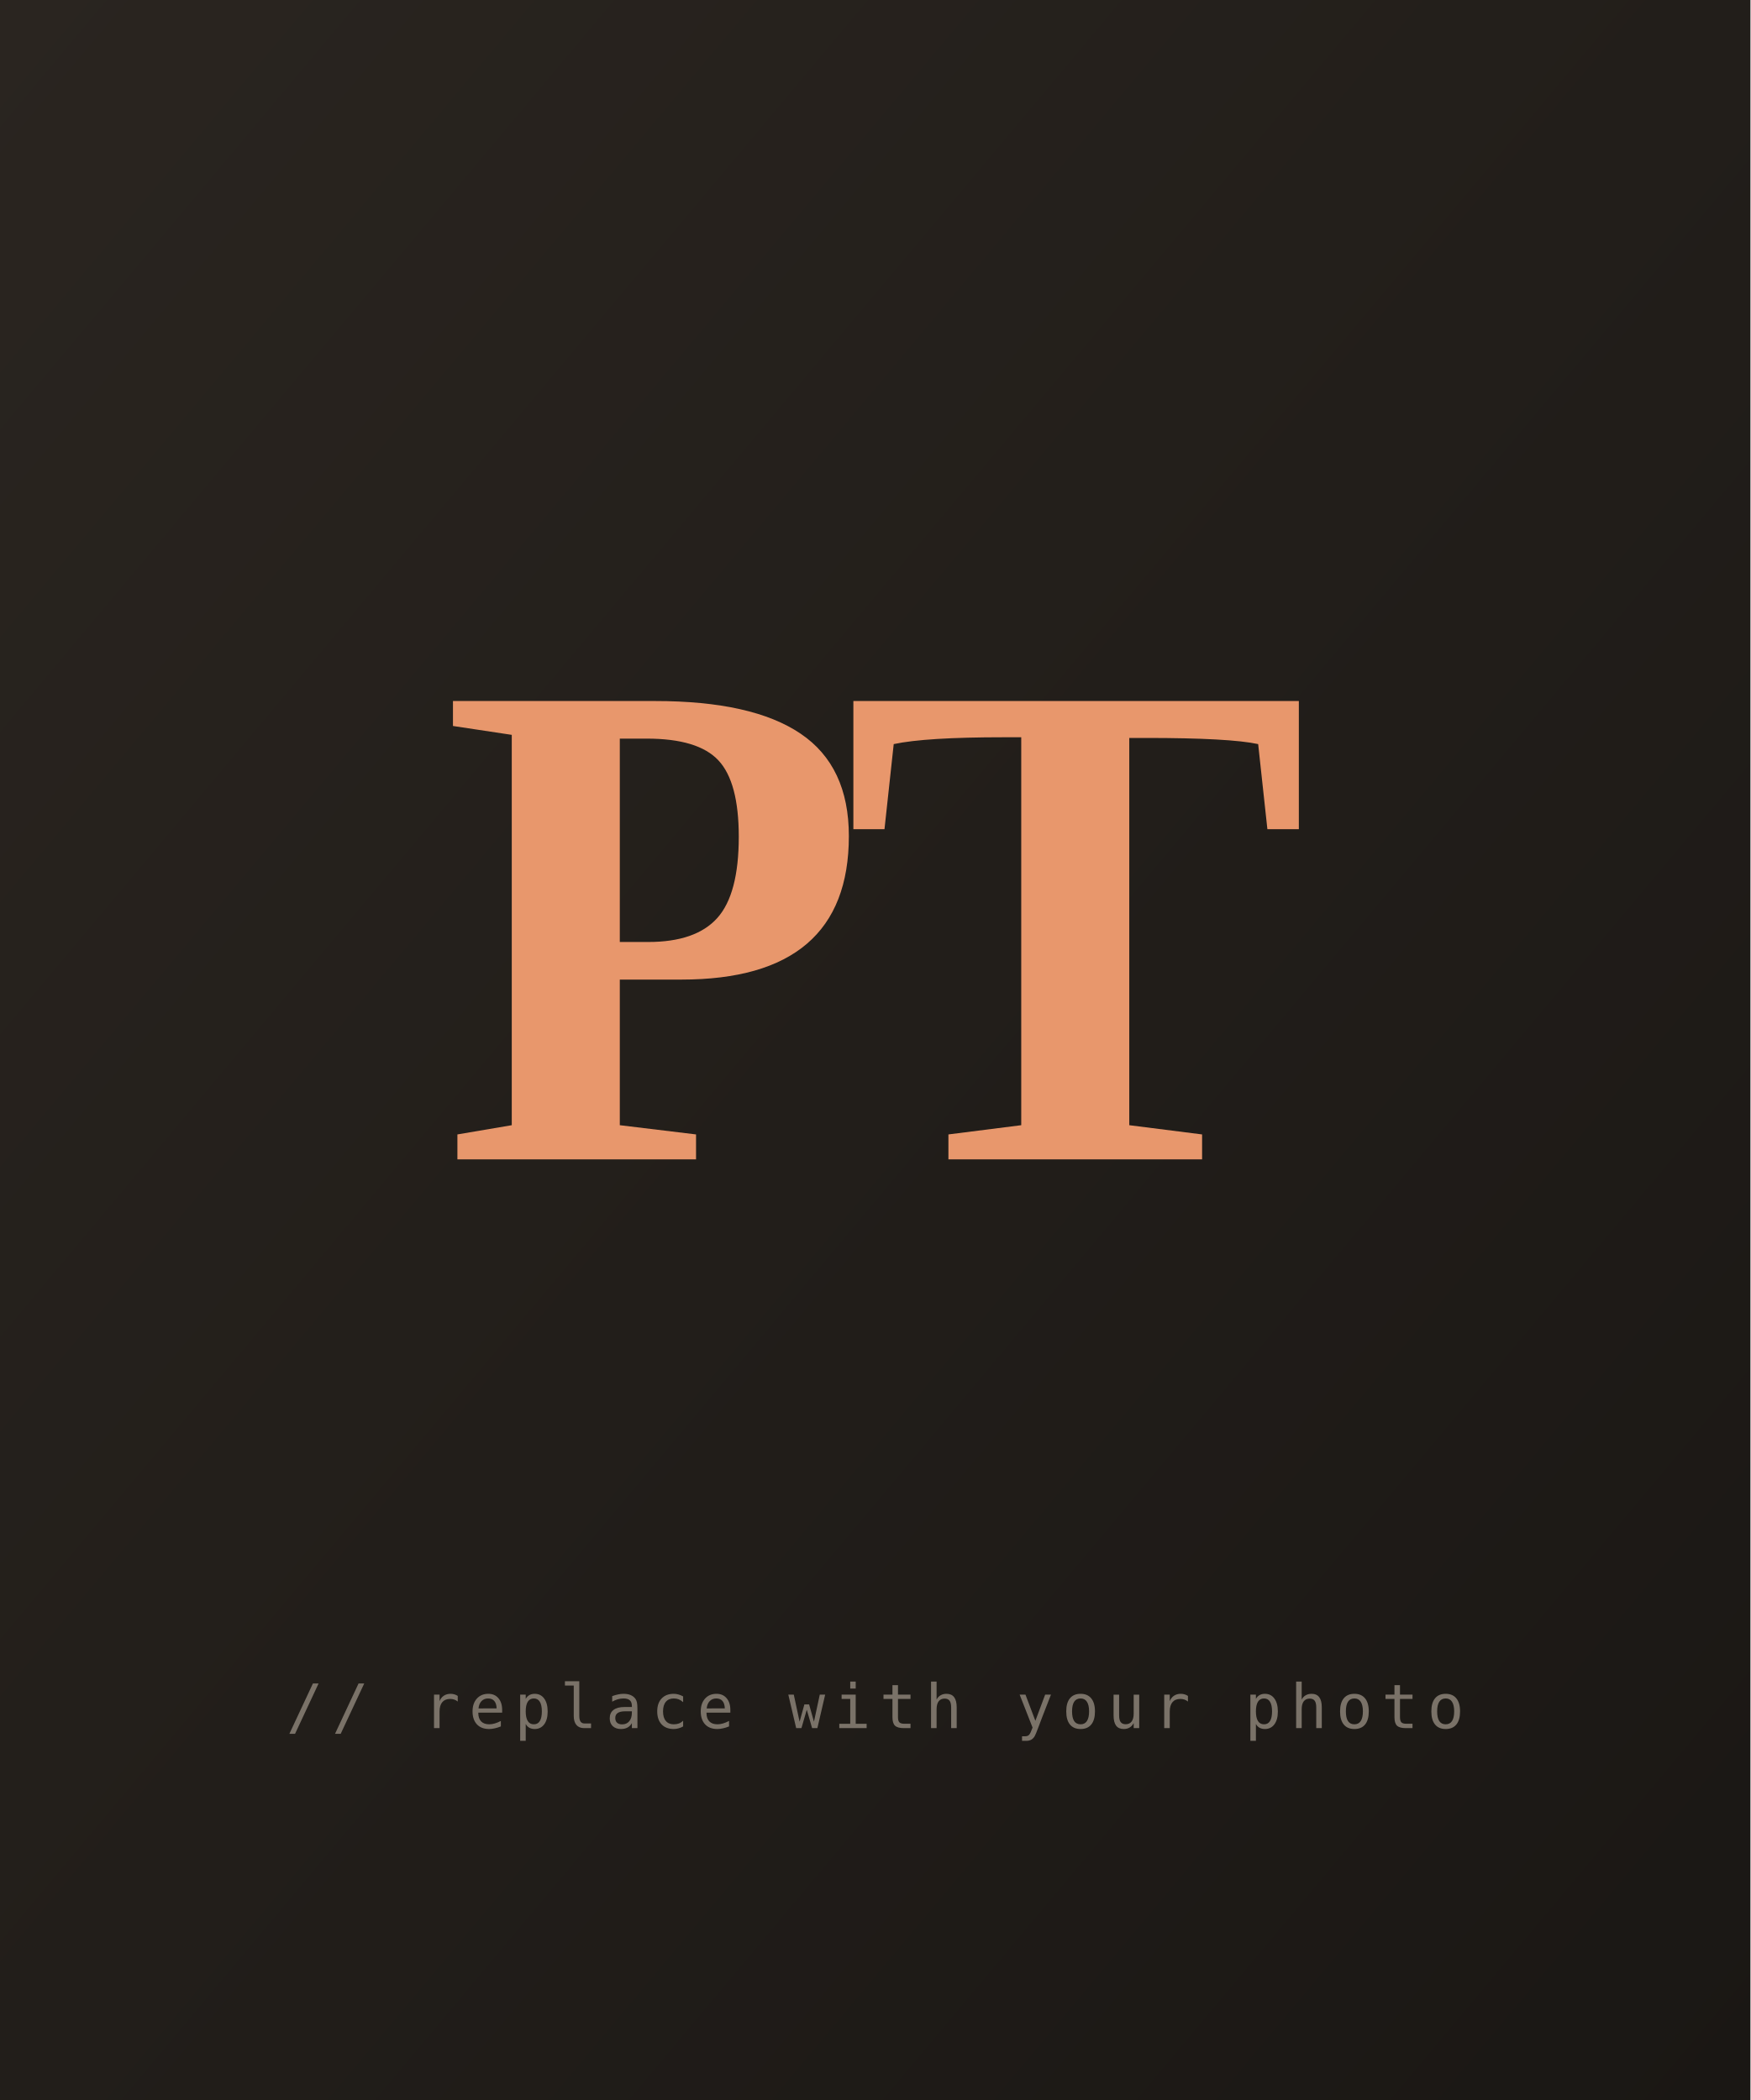
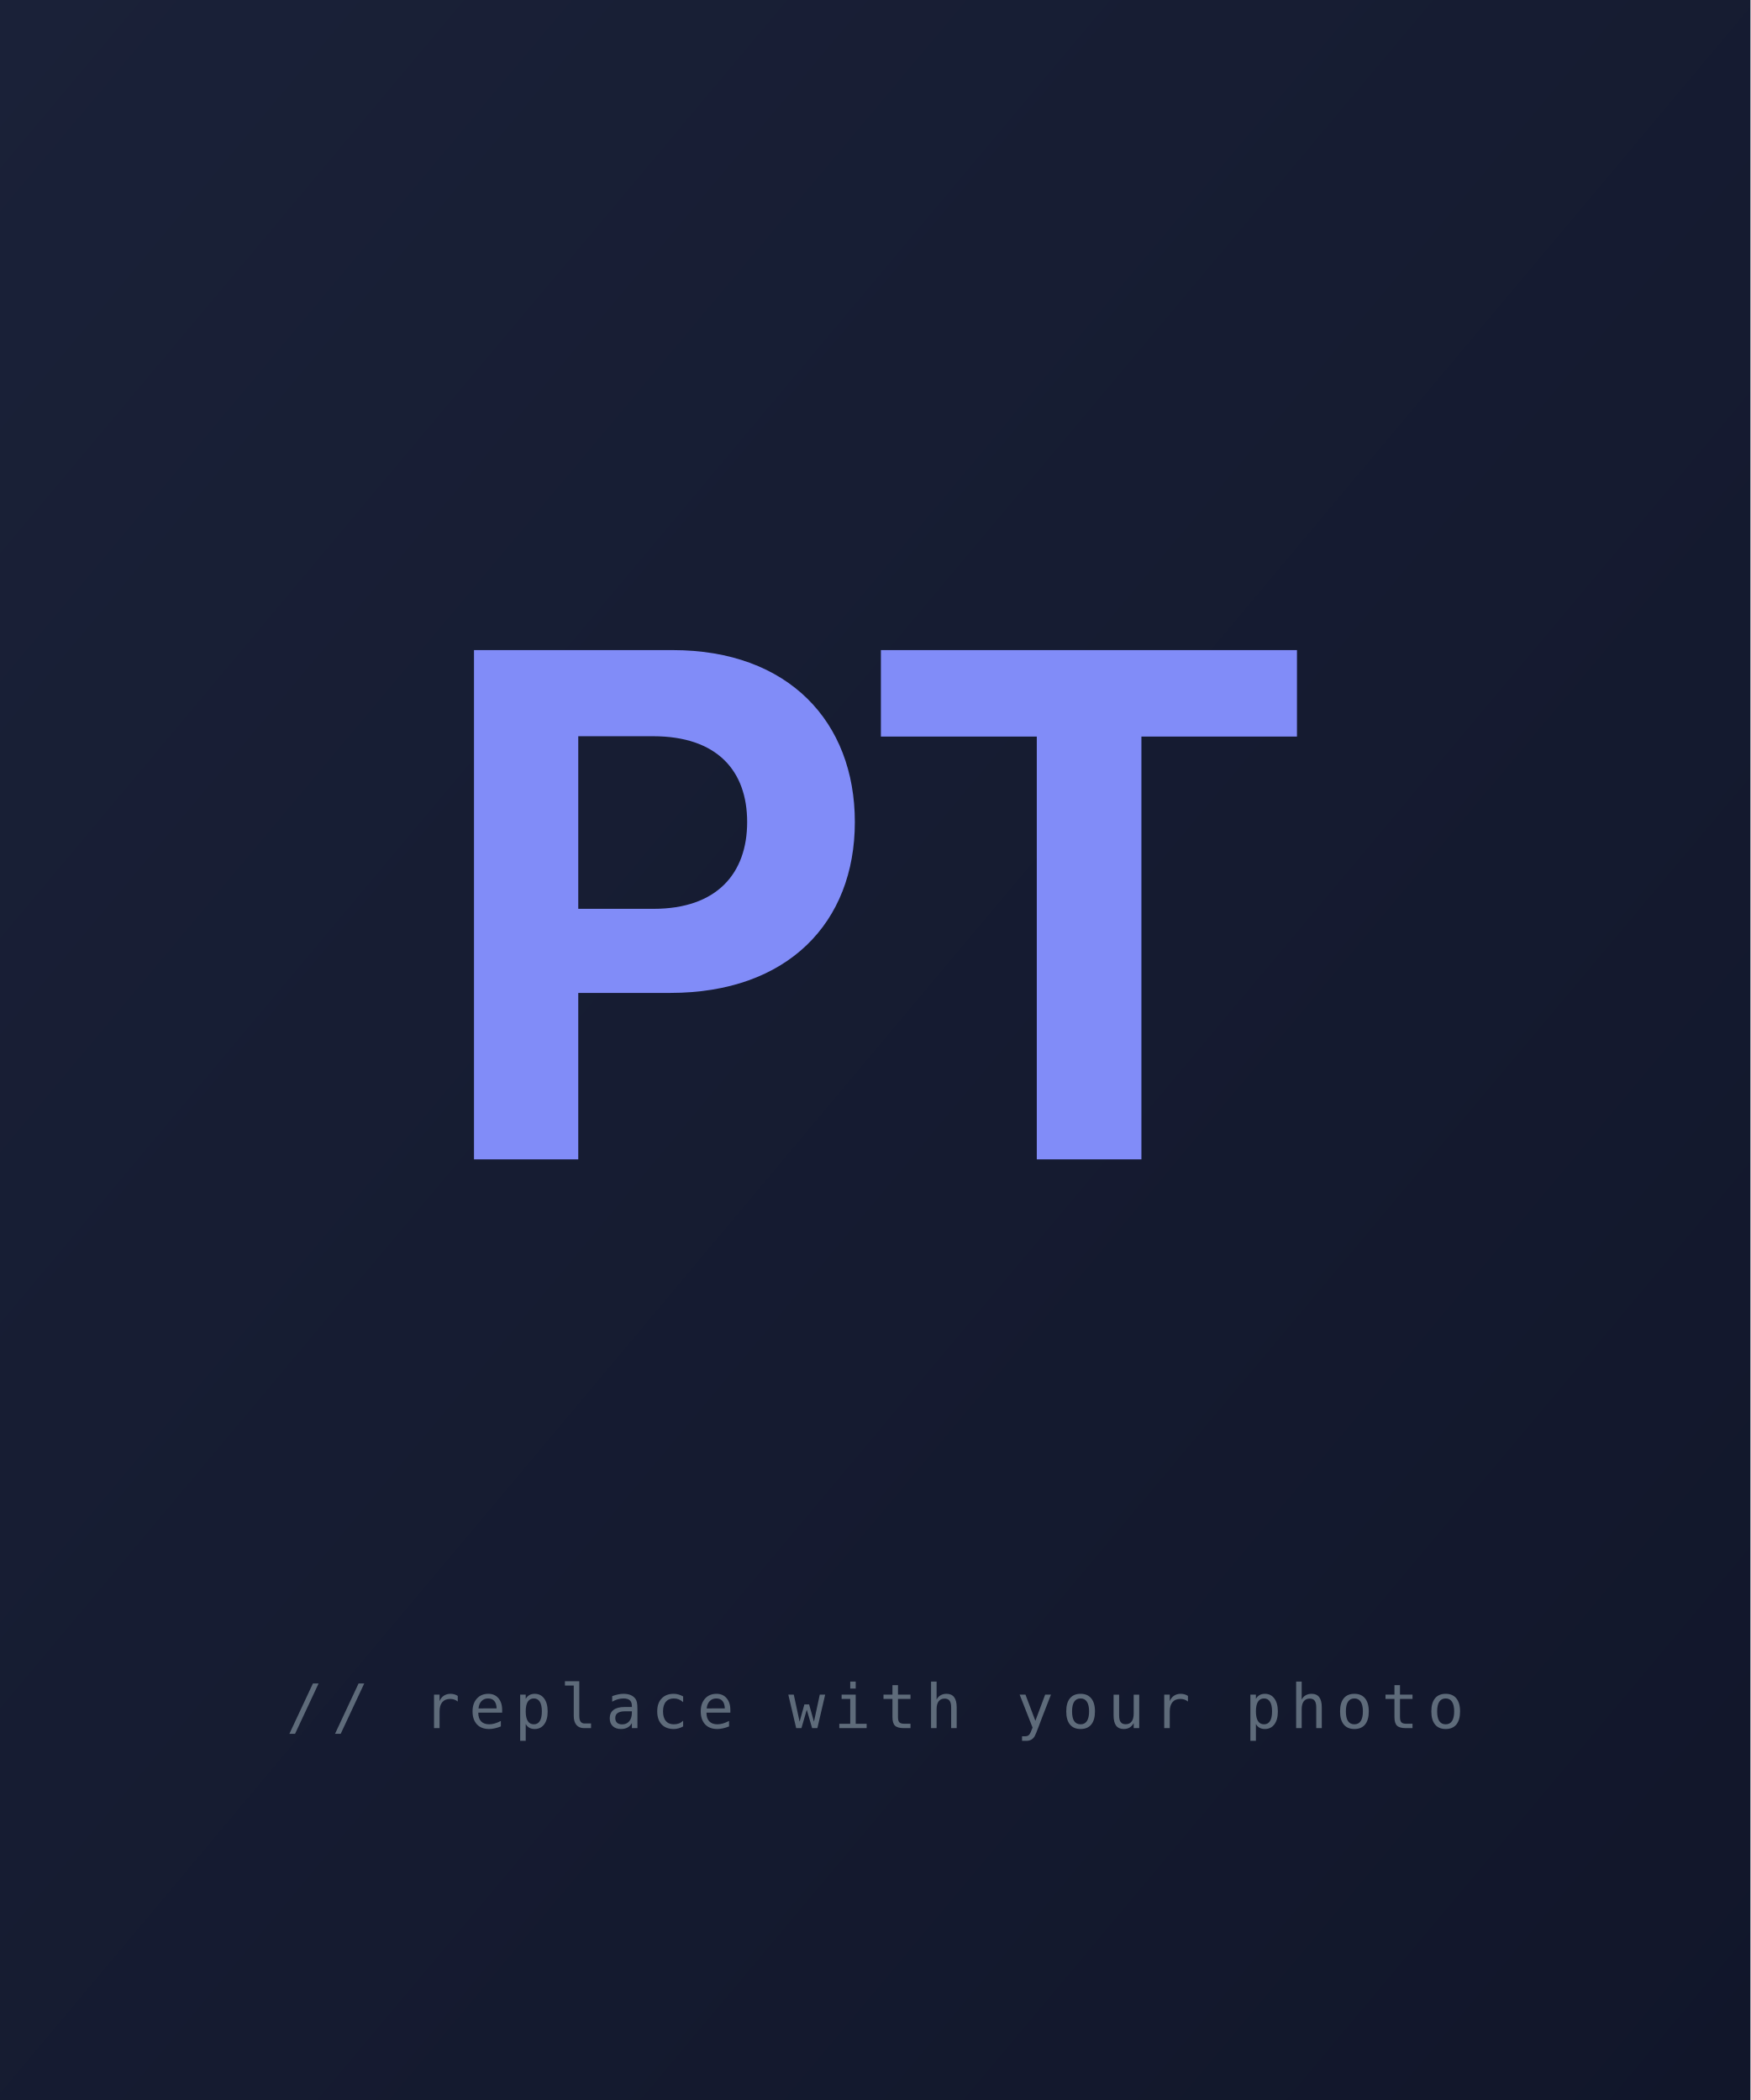
<svg xmlns="http://www.w3.org/2000/svg" viewBox="0 0 400 480" preserveAspectRatio="xMidYMid slice">
  <defs>
    <linearGradient id="bg" x1="0%" y1="0%" x2="100%" y2="100%">
-       <stop offset="0%" stop-color="#2a2520" />
-       <stop offset="100%" stop-color="#1a1714" />
+       <stop offset="0%" stop-color="#1a2138" />
+       <stop offset="100%" stop-color="#11162a" />
    </linearGradient>
  </defs>
  <rect width="400" height="480" fill="url(#bg)" />
-   <text x="200" y="265" text-anchor="middle" font-family="Source Serif 4, Georgia, serif" font-size="160" font-weight="700" fill="#e8976c" letter-spacing="-6">PT</text>
-   <text x="200" y="395" text-anchor="middle" font-family="JetBrains Mono, monospace" font-size="14" fill="#7a7268" letter-spacing="2">// replace with your photo</text>
+   <text x="200" y="265" text-anchor="middle" font-family="Space Grotesk, Inter, sans-serif" font-size="160" font-weight="700" fill="#818cf8" letter-spacing="-6">PT</text>
+   <text x="200" y="395" text-anchor="middle" font-family="JetBrains Mono, monospace" font-size="14" fill="#5e6b7a" letter-spacing="2">// replace with your photo</text>
</svg>
